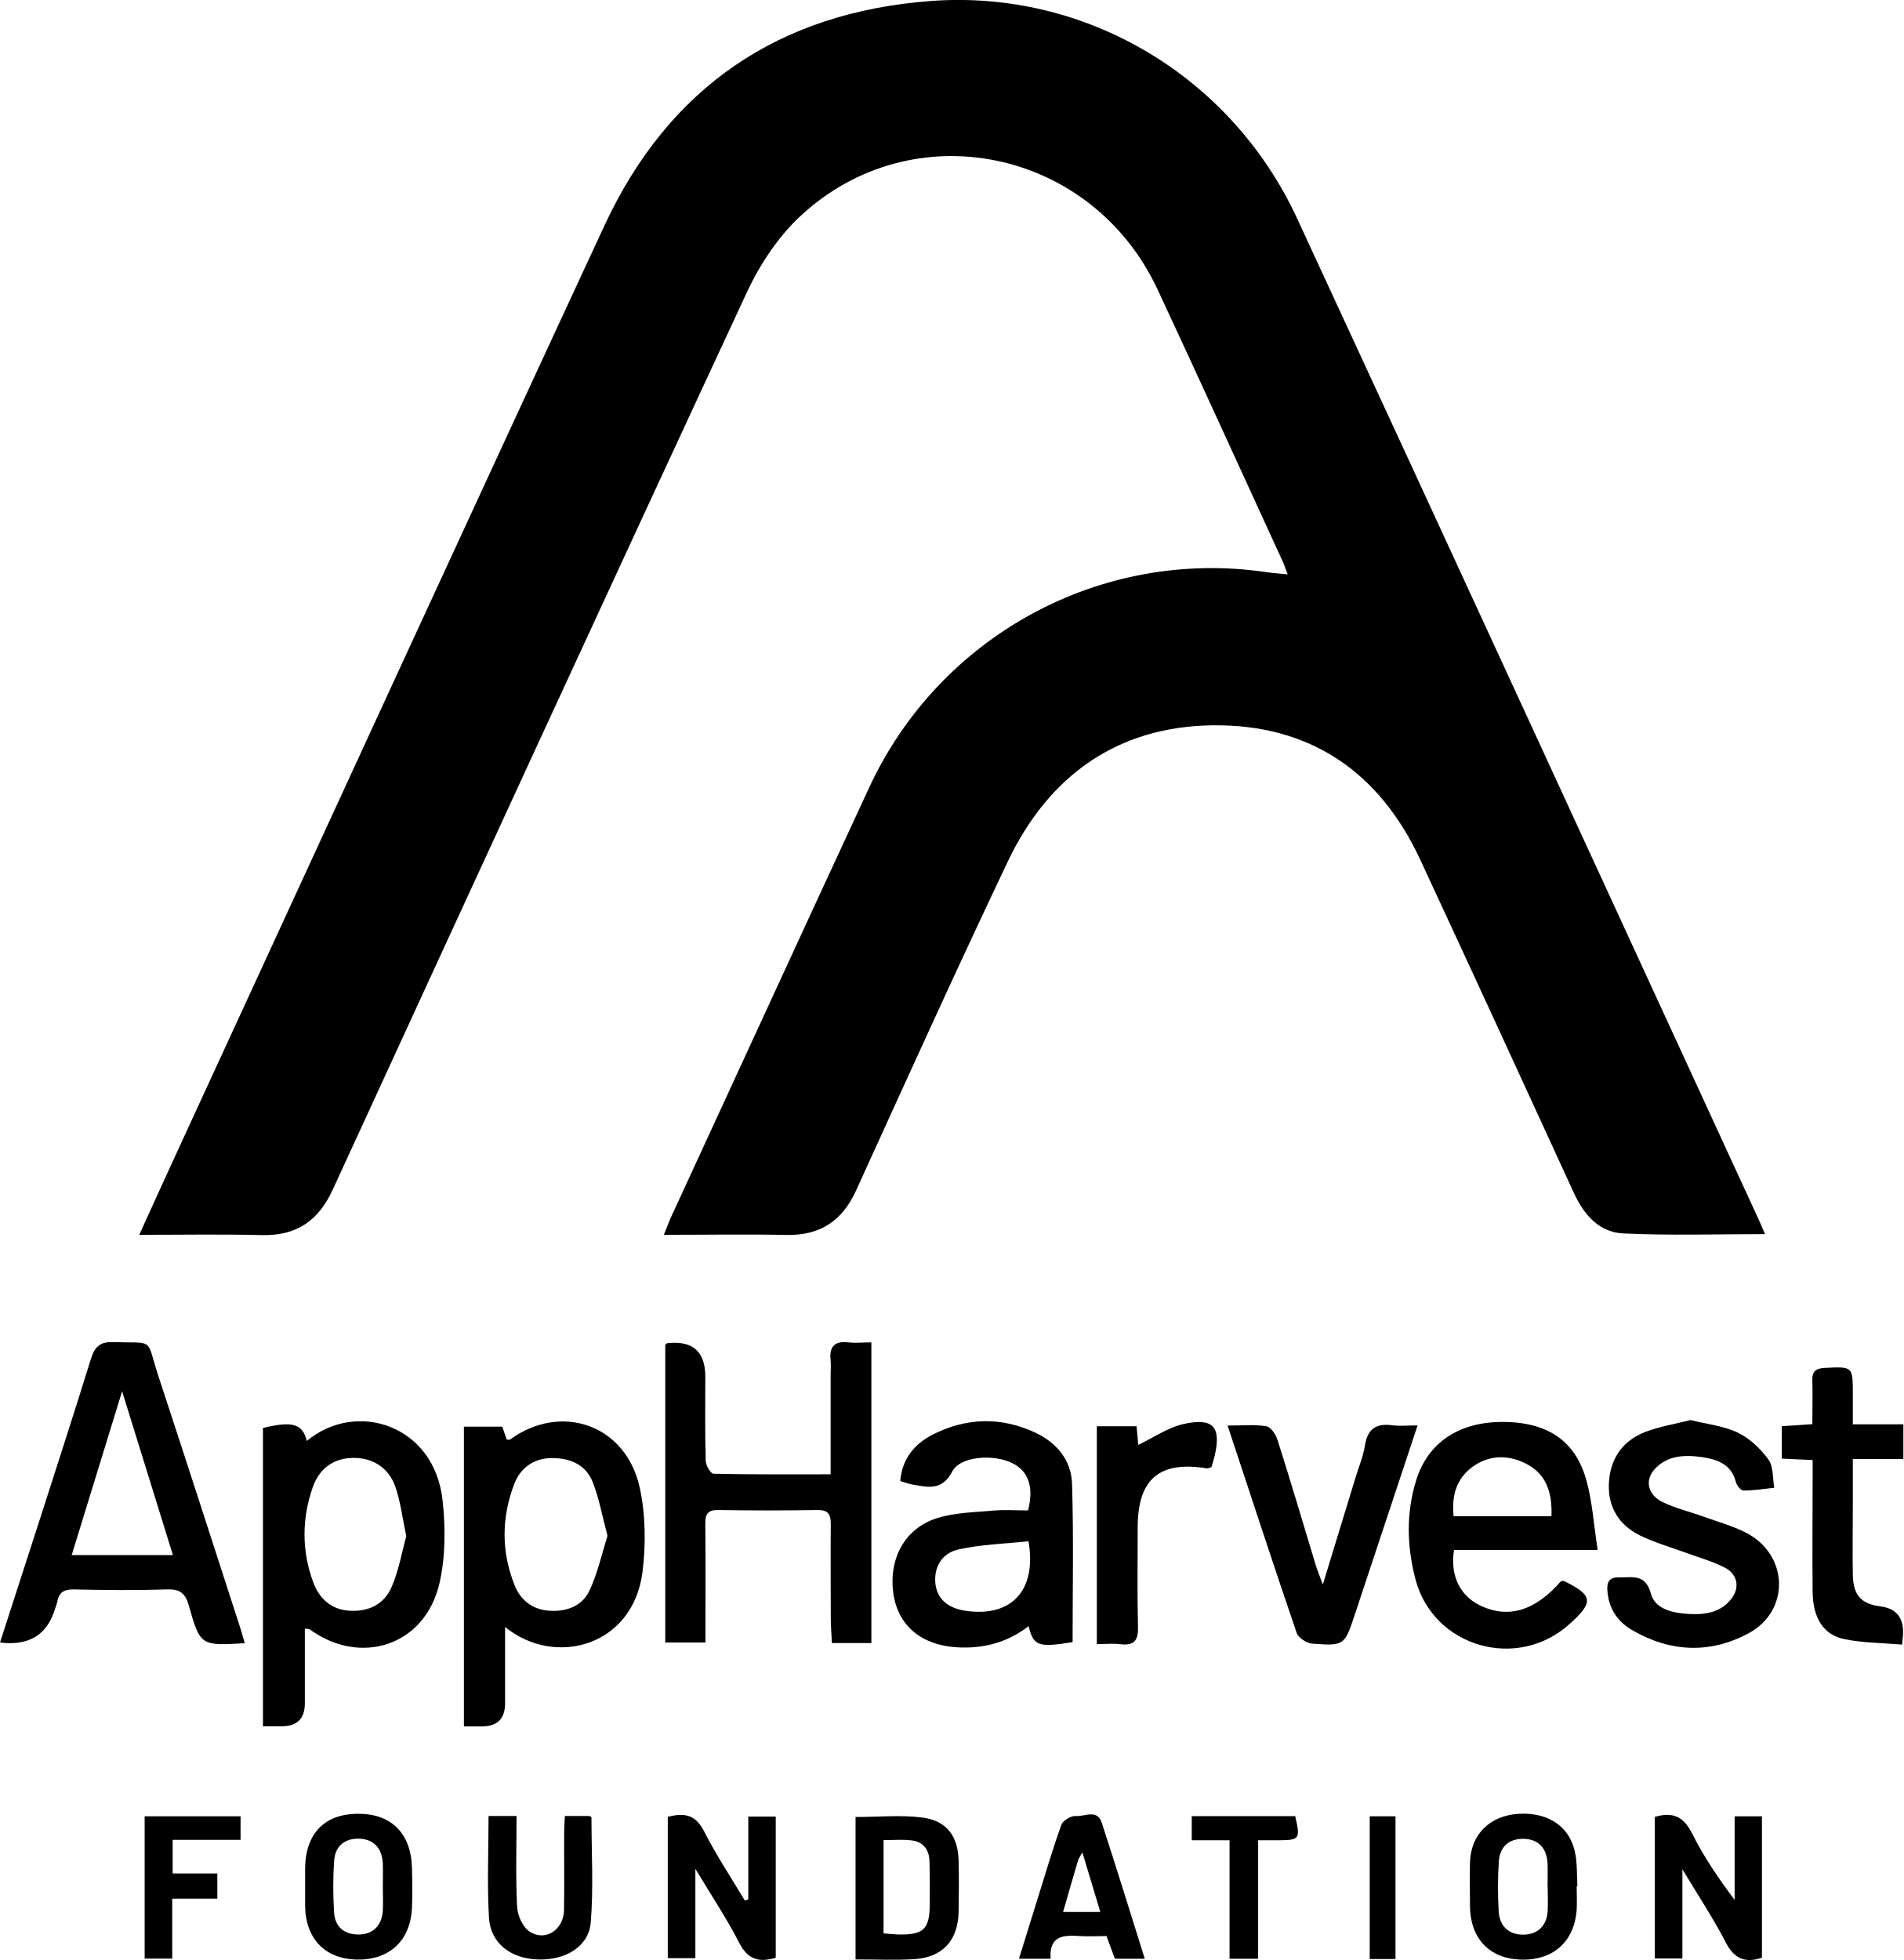
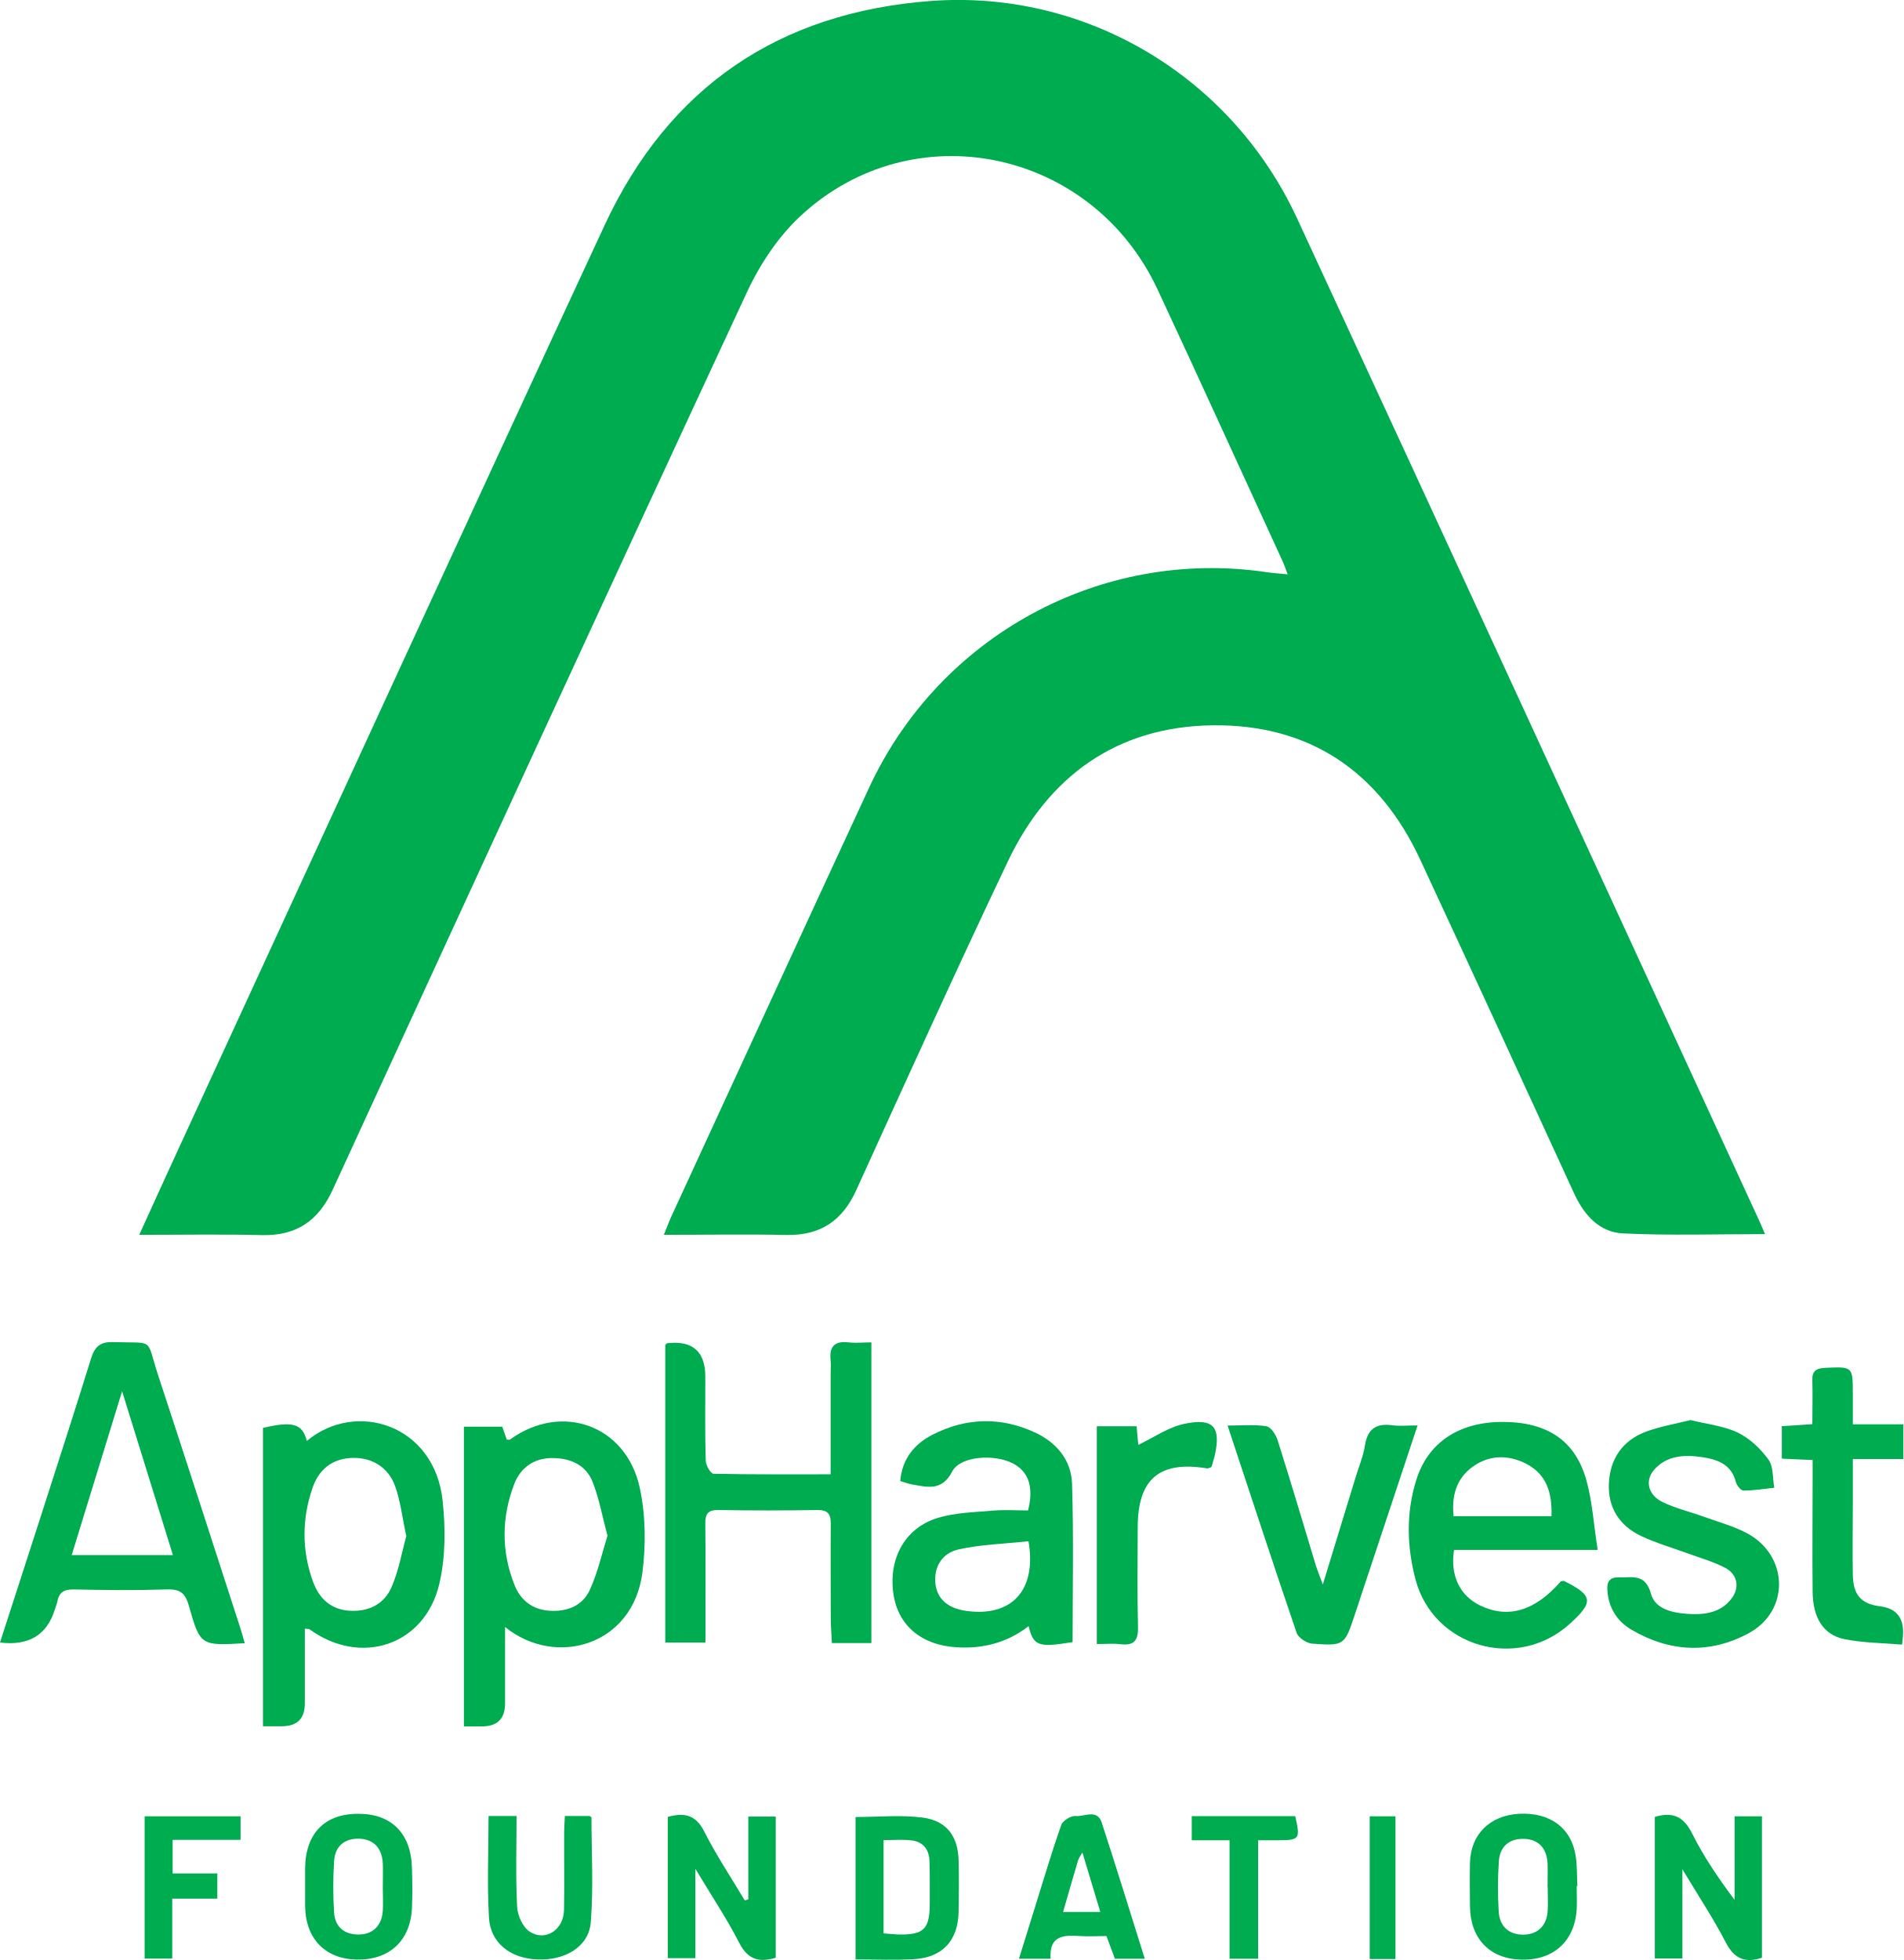
<svg xmlns="http://www.w3.org/2000/svg" id="Layer_2" viewBox="0 0 135.92 139.95">
  <defs>
-     <style>.cls-1{fill:#000000;}</style>
+     <style>.cls-1{fill:#00ac50;}</style>
  </defs>
  <g id="Layer_1-2">
    <g>
      <path class="cls-1" d="m9.94,88.18c1.08-2.37,2.06-4.54,3.06-6.7,10.05-21.8,20.06-43.61,30.17-65.38C47.76,6.22,55.63.88,66.48.07c11.02-.82,21.43,5.33,26.15,15.52,11.06,23.88,22.05,47.79,33.06,71.69.11.25.21.5.36.84-3.46,0-6.8.11-10.13-.05-1.71-.08-2.8-1.32-3.52-2.89-3.64-7.94-7.29-15.87-10.97-23.79-2.93-6.31-7.92-9.69-14.85-9.6-6.82.09-11.71,3.63-14.61,9.73-3.7,7.78-7.25,15.62-10.82,23.46-.99,2.18-2.55,3.24-4.96,3.2-2.87-.06-5.75-.01-8.78-.01.21-.51.35-.9.52-1.28,4.71-10.21,9.4-20.43,14.13-30.63,5.04-10.89,16.58-17.14,28.36-15.41.47.07.94.1,1.54.16-.14-.36-.23-.64-.35-.91-2.98-6.48-5.93-12.98-8.95-19.45-4.7-10.04-17.48-12.7-25.51-5.21-1.59,1.48-2.89,3.45-3.81,5.43-9.92,21.33-19.75,42.7-29.58,64.08-1.02,2.22-2.59,3.3-5.05,3.24-2.83-.07-5.67-.02-8.75-.02Z" />
      <path class="cls-1" d="m47.51,96.03c.08-.07.11-.12.14-.12q2.72-.31,2.72,2.39c0,2-.03,3.99.03,5.99,0,.33.35.93.55.94,2.74.06,5.48.04,8.37.04,0-2.44,0-4.74,0-7.04,0-.36.03-.72,0-1.08-.11-.98.26-1.42,1.28-1.3.51.06,1.03,0,1.63,0v21.47h-2.82c-.03-.65-.08-1.24-.08-1.82,0-2.24-.02-4.47,0-6.71,0-.72-.24-.98-.97-.97-2.35.04-4.71.04-7.06,0-.77-.01-.94.3-.93,1,.03,2.79.01,5.58.01,8.46h-2.87v-21.26Z" />
      <path class="cls-1" d="m17.49,117.33c-3.14.18-3.19.2-4-2.67-.25-.89-.62-1.2-1.54-1.17-2.23.07-4.47.05-6.7,0-.69-.01-1.04.22-1.16.88-.04.19-.12.38-.18.57q-.85,2.72-3.91,2.34c.95-2.93,1.89-5.84,2.83-8.75,1.23-3.83,2.47-7.65,3.66-11.49.26-.84.62-1.24,1.57-1.21,3.04.1,2.34-.37,3.23,2.36,1.98,6.01,3.92,12.03,5.87,18.05.11.34.2.68.32,1.09Zm-8.77-17.99c-1.26,4.09-2.41,7.83-3.6,11.7h7.23c-1.2-3.86-2.36-7.6-3.63-11.7Z" />
      <path class="cls-1" d="m21.77,116.28c0,1.79,0,3.57,0,5.35q0,1.63-1.65,1.63c-.43,0-.86,0-1.34,0v-21.3c2.12-.51,2.83-.3,3.13.93,3.5-2.93,9.12-1.18,9.7,4.26.21,1.95.21,4.03-.23,5.92-1.03,4.42-5.6,5.93-9.27,3.27-.05-.04-.14-.02-.34-.05Zm7.24-6.61c-.28-1.32-.41-2.48-.79-3.55-.49-1.37-1.68-2.07-3.09-2.02-1.4.05-2.34.82-2.79,2.08-.79,2.25-.8,4.55.03,6.8.43,1.15,1.25,1.94,2.57,2.03,1.38.09,2.5-.46,3.03-1.7.51-1.18.73-2.48,1.05-3.64Z" />
      <path class="cls-1" d="m36.07,116.17c0,1.96,0,3.71,0,5.46q0,1.64-1.66,1.64c-.39,0-.79,0-1.28,0v-21.4h2.74c.1.28.21.61.32.92.09,0,.18.03.23,0,3.67-2.67,8.3-1.05,9.27,3.45.42,1.94.44,4.06.19,6.04-.69,5.27-6.24,6.79-9.8,3.9Zm7.31-6.53c-.37-1.38-.59-2.64-1.05-3.81-.49-1.25-1.61-1.72-2.9-1.72-1.29,0-2.25.68-2.7,1.84-.92,2.39-.94,4.84.02,7.24.43,1.07,1.26,1.73,2.46,1.82,1.26.09,2.38-.33,2.91-1.48.57-1.24.87-2.61,1.27-3.89Z" />
      <path class="cls-1" d="m76.61,117.25c-2.46.4-2.8.29-3.15-1.14-1.53,1.19-3.27,1.63-5.16,1.51-2.52-.16-4.18-1.57-4.5-3.84-.35-2.49.82-4.67,3.15-5.39,1.27-.39,2.66-.41,4-.53.83-.07,1.67-.01,2.47-.01.42-1.67.04-2.78-1.09-3.36-1.33-.69-3.75-.52-4.32.57-.75,1.44-1.78,1.12-2.9.93-.26-.05-.51-.15-.82-.24.14-1.61,1.03-2.65,2.31-3.31,2.41-1.23,4.91-1.29,7.37-.13,1.51.72,2.54,1.97,2.59,3.63.12,3.78.04,7.56.04,11.33Zm-3.16-7.2c-1.65.18-3.35.22-4.98.58-1.24.27-1.78,1.31-1.67,2.42.11,1.1.88,1.79,2.19,1.97,3.24.46,5.07-1.45,4.46-4.98Z" />
      <path class="cls-1" d="m114.1,110.67h-10.26c-.29,1.83.42,3.27,1.87,3.97,2,.96,3.93.38,5.76-1.73.08,0,.17-.05.23-.02,2.08,1.03,2.14,1.5.38,3.08-3.74,3.36-9.71,1.64-10.99-3.19-.62-2.35-.68-4.75.05-7.09.83-2.69,3.06-4.16,6.16-4.16,3.16,0,5.18,1.3,5.98,4.12.44,1.54.53,3.19.82,5.02Zm-3.3-2.41c.06-1.68-.36-3.01-1.82-3.75-1.3-.66-2.66-.63-3.85.25-1.14.85-1.47,2.08-1.32,3.5h6.99Z" />
      <path class="cls-1" d="m120.74,101.4c1.16.29,2.35.41,3.36.89.85.41,1.63,1.15,2.19,1.92.37.51.3,1.34.42,2.02-.73.08-1.47.2-2.2.2-.19,0-.48-.37-.54-.61-.33-1.29-1.35-1.62-2.44-1.78-1.25-.18-2.52-.12-3.42.93-.65.77-.41,1.78.62,2.28.92.45,1.95.69,2.92,1.04,1.05.38,2.14.67,3.12,1.19,2.98,1.6,3.07,5.56.09,7.15-2.76,1.48-5.62,1.34-8.34-.26-1.04-.61-1.66-1.58-1.73-2.85-.04-.6.19-.91.81-.89.93.03,1.9-.31,2.3,1.16.3,1.12,1.56,1.38,2.68,1.45,1.19.07,2.34-.09,3.11-1.14.56-.76.39-1.69-.48-2.15-.84-.44-1.77-.7-2.67-1.03-1.12-.41-2.28-.74-3.35-1.25-1.54-.73-2.37-2.03-2.29-3.75.08-1.74.96-3.05,2.61-3.68,1.03-.39,2.14-.57,3.25-.85Z" />
      <path class="cls-1" d="m101.24,101.77c-1.39,4.18-2.71,8.17-4.04,12.17-.15.45-.29.91-.45,1.36-.73,2.19-.74,2.23-3.05,2.06-.39-.03-.98-.42-1.1-.77-1.66-4.86-3.25-9.73-4.93-14.8,1,0,1.9-.09,2.77.05.32.05.68.6.8.99.94,2.96,1.82,5.94,2.72,8.91.11.36.26.72.51,1.4.85-2.76,1.59-5.21,2.34-7.65.23-.76.55-1.51.67-2.29.19-1.19.82-1.59,1.97-1.43.51.07,1.03.01,1.78.01Z" />
      <path class="cls-1" d="m129.43,104.25c-.82-.04-1.45-.06-2.18-.1v-2.32c.68-.04,1.34-.08,2.18-.14,0-1.06.03-2.08,0-3.1-.03-.68.25-.89.91-.92,1.98-.09,1.98-.11,1.98,1.88,0,.67,0,1.35,0,2.15h3.61v2.48h-3.61c0,1.13,0,2.19,0,3.25,0,1.68-.03,3.35,0,5.03.03,1.45.61,2.07,1.97,2.24q1.65.21,1.62,1.89c0,.2-.03.39-.07.84-1.39-.12-2.79-.12-4.12-.39-1.51-.31-2.25-1.52-2.27-3.38-.03-2.67,0-5.35,0-8.02,0-.43,0-.86,0-1.4Z" />
      <path class="cls-1" d="m78.33,117.39v-15.55h2.84c.05.55.1,1.05.12,1.33,1.09-.52,2.15-1.27,3.32-1.51,2.05-.43,2.59.24,2.15,2.24-.07.3-.17.6-.24.85-.16.06-.24.11-.3.1-3.41-.57-4.97.75-4.97,4.21,0,2.35-.04,4.71.02,7.06.03.97-.23,1.41-1.26,1.28-.51-.06-1.03-.01-1.69-.01Z" />
      <path class="cls-1" d="m53.44,135.63v-5.92h1.96v10.08c-1.15.34-1.97.17-2.6-1.05-.88-1.72-1.96-3.34-3.14-5.3v6.38h-1.97v-10.09c1.13-.3,1.97-.2,2.6,1.04.86,1.7,1.92,3.29,2.9,4.93.08-.03.16-.05.25-.08Z" />
      <path class="cls-1" d="m118.19,129.73c1.31-.39,2.06.01,2.65,1.18.83,1.66,1.88,3.21,3.04,4.75v-5.97h1.95v10.1c-1.19.39-1.97.09-2.58-1.09-.88-1.7-1.94-3.3-3.1-5.23v6.37h-1.97v-10.11Z" />
      <path class="cls-1" d="m61.1,139.91v-10.17c1.64,0,3.24-.16,4.79.04,1.73.23,2.53,1.34,2.57,3.08.03,1.2.02,2.4,0,3.59-.02,2.08-1.12,3.31-3.17,3.44-1.35.08-2.7.02-4.19.02Zm2.01-1.86c.43.03.74.07,1.05.08,1.82.03,2.24-.38,2.24-2.24,0-1,.01-2-.02-2.99-.02-.82-.44-1.39-1.27-1.49-.65-.08-1.32-.02-2.01-.02v6.65Z" />
      <path class="cls-1" d="m81.75,139.86h-2.13c-.2-.53-.39-1.04-.6-1.62-.64,0-1.27.04-1.9,0-1.18-.09-2.21-.02-2.09,1.62h-2.26c.44-1.41.86-2.76,1.28-4.12.57-1.82,1.11-3.66,1.75-5.45.11-.3.69-.65,1.02-.62.62.06,1.53-.53,1.86.47,1.05,3.21,2.04,6.43,3.08,9.74Zm-5.84-3.34h2.67c-.42-1.41-.83-2.74-1.28-4.25-.17.3-.27.43-.31.57-.35,1.18-.69,2.36-1.07,3.68Z" />
      <path class="cls-1" d="m21.79,134.65c0-.4,0-.8,0-1.2.01-2.51,1.37-3.93,3.76-3.94,2.39-.02,3.81,1.39,3.87,3.87.03.96.04,1.91,0,2.87-.12,2.35-1.63,3.72-3.97,3.67-2.25-.06-3.63-1.5-3.66-3.83,0-.48,0-.96,0-1.43Zm5.55.1c0-.56.02-1.11,0-1.67-.05-1.11-.64-1.74-1.65-1.79-1.05-.05-1.76.51-1.83,1.59-.08,1.23-.08,2.46,0,3.69.07,1.02.72,1.56,1.75,1.56,1.02,0,1.67-.64,1.73-1.72.03-.55,0-1.11,0-1.67Z" />
      <path class="cls-1" d="m112.6,134.68c0,.56.03,1.12,0,1.67-.16,2.32-1.72,3.67-4.06,3.57-2.19-.09-3.54-1.53-3.56-3.81-.01-1.04-.02-2.07,0-3.11.05-2.02,1.42-3.37,3.5-3.49,2.2-.12,3.75,1.01,4.05,3.02.11.7.08,1.43.12,2.14-.01,0-.03,0-.04,0Zm-2.08.06c0-.56.02-1.11,0-1.67-.05-1.11-.65-1.73-1.66-1.77-1.04-.04-1.75.52-1.82,1.61-.08,1.19-.08,2.38-.01,3.57.06,1.09.76,1.68,1.79,1.66,1.02-.02,1.66-.66,1.71-1.73.03-.55,0-1.11,0-1.67Z" />
      <path class="cls-1" d="m34.89,129.67h2c0,2.2-.07,4.34.04,6.48.03.62.4,1.45.89,1.77,1.12.74,2.43-.12,2.46-1.53.03-1.83,0-3.67.01-5.5,0-.39.03-.78.05-1.22h1.76s.14.06.14.1c0,2.5.15,5.01-.05,7.49-.14,1.74-1.83,2.74-3.83,2.65-1.91-.08-3.33-1.17-3.44-2.98-.14-2.37-.03-4.76-.03-7.27Z" />
      <path class="cls-1" d="m12.33,131.36v2.41h3.19v1.8h-3.22v4.28h-1.97v-10.16h6.85v1.68h-4.85Z" />
      <path class="cls-1" d="m87.81,131.4h-2.7v-1.72h7.39c.37,1.64.32,1.71-1.21,1.72-.43,0-.86,0-1.44,0v8.46h-2.04v-8.46Z" />
      <path class="cls-1" d="m99.66,139.88h-1.84v-10.19h1.84v10.19Z" />
    </g>
  </g>
</svg>
